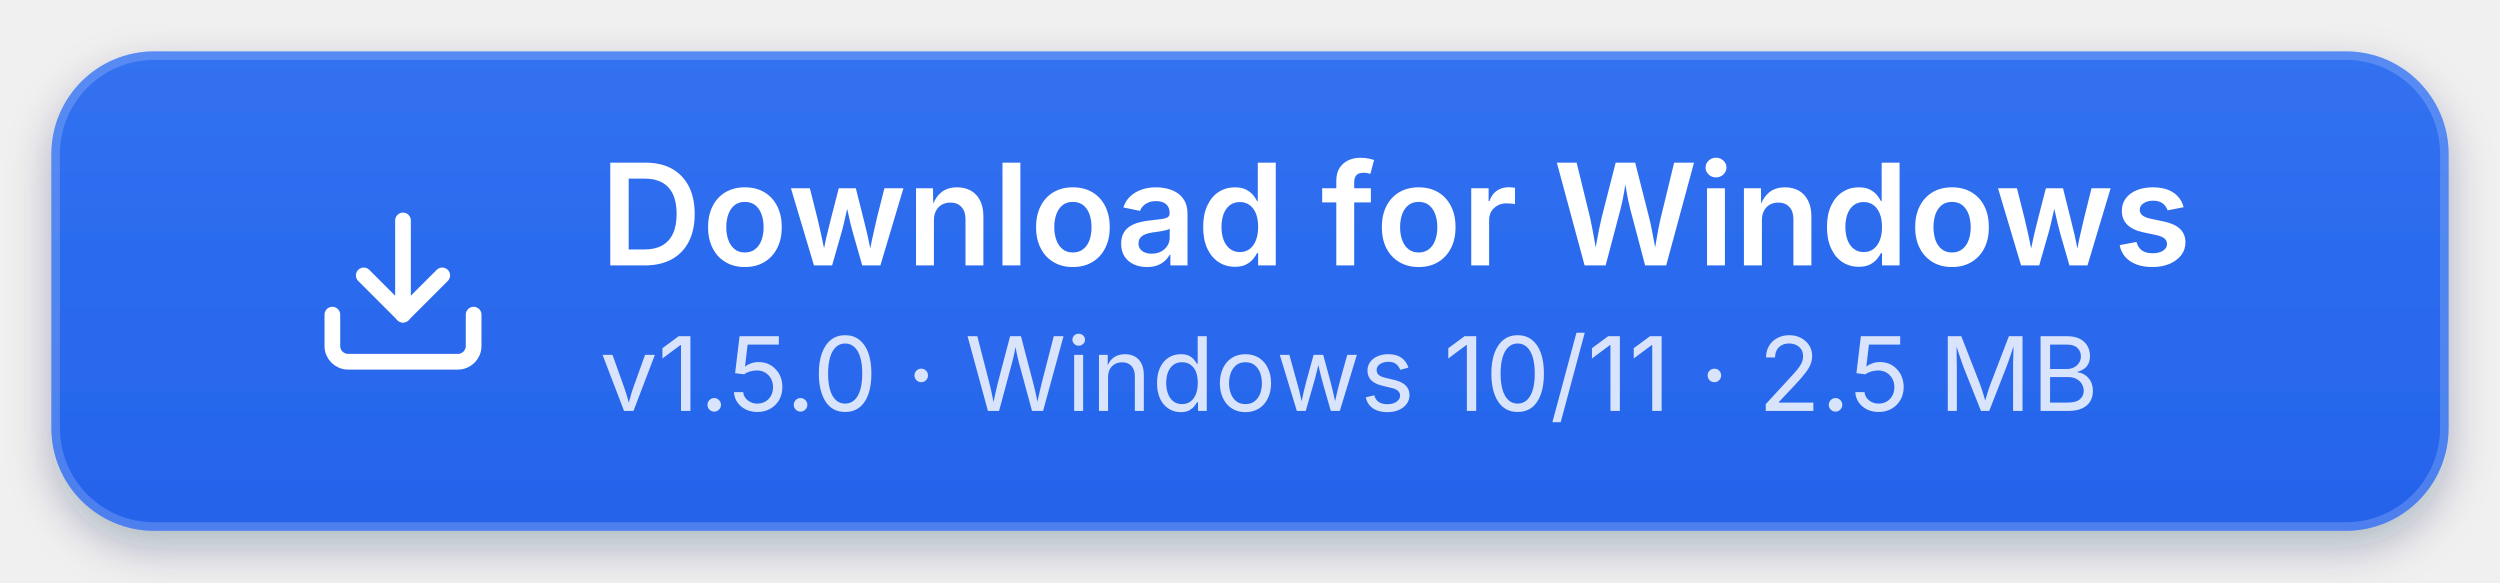
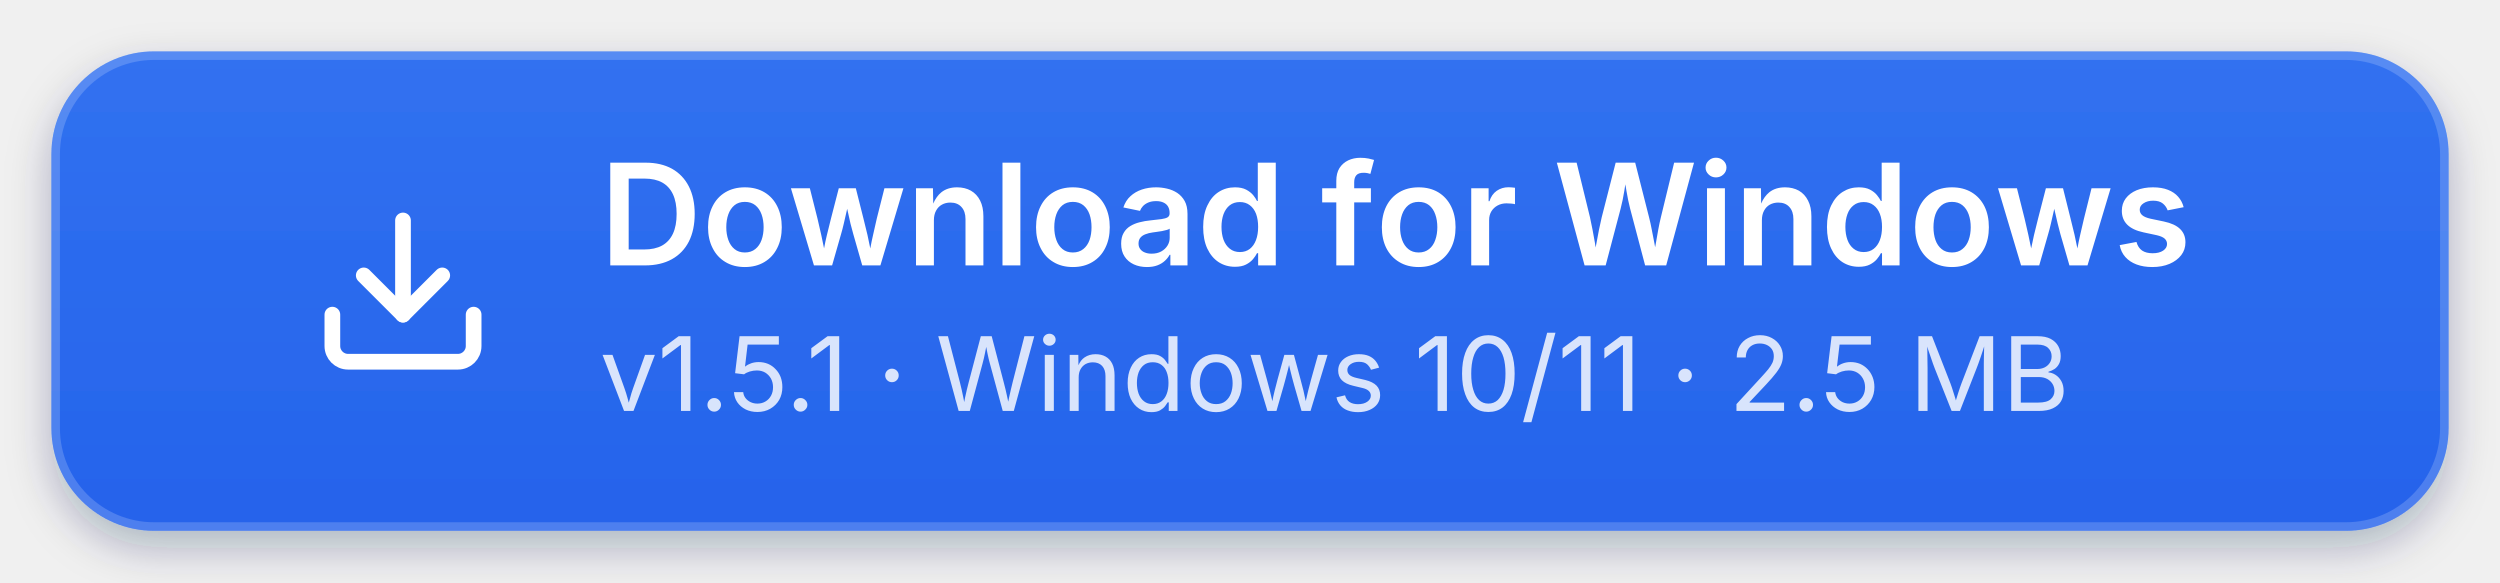
<svg xmlns="http://www.w3.org/2000/svg" width="292" height="68" viewBox="0 0 292 68" role="img" aria-label="Download for Windows">
  <defs>
    <filter id="s" x="-10%" y="-20%" width="120%" height="160%">
      <feDropShadow dx="0" dy="2" stdDeviation="2.5" flood-color="#0b1f4d" flood-opacity="0.28" />
    </filter>
    <linearGradient id="g" x1="0" y1="0" x2="0" y2="1">
      <stop offset="0" stop-color="#3171F0" />
      <stop offset="1" stop-color="#2563EB" />
    </linearGradient>
  </defs>
  <rect x="6" y="6" width="280" height="56" rx="12" fill="url(#g)" filter="url(#s)" />
  <rect x="6.5" y="6.5" width="279" height="55" rx="11.5" fill="none" stroke="#ffffff" stroke-opacity="0.18" />
  <g transform="translate(36.07 23.00) scale(0.9166667)" fill="none" stroke="#fff" stroke-width="2" stroke-linecap="round" stroke-linejoin="round">
    <path d="M21 15v4a2 2 0 0 1-2 2H5a2 2 0 0 1-2-2v-4" />
    <path d="M7 10l5 5 5-5" />
    <path d="M12 15V3" />
  </g>
  <path fill="#fff" d="M75.34 31L75.34 31L71.28 31L71.28 19.00L75.42 19.00Q77.20 19.00 78.49 19.71Q79.77 20.43 80.46 21.78Q81.14 23.12 81.14 24.98L81.14 24.98Q81.14 26.86 80.46 28.21Q79.77 29.56 78.47 30.28Q77.16 31 75.34 31ZM73.43 20.86L73.43 29.14L75.23 29.14Q76.49 29.14 77.33 28.68Q78.17 28.21 78.60 27.29Q79.03 26.37 79.03 24.98L79.03 24.98Q79.03 23.61 78.60 22.69Q78.17 21.78 77.35 21.32Q76.52 20.86 75.29 20.86L75.29 20.86L73.43 20.86ZM87.00 31.19L87.00 31.19Q85.69 31.19 84.72 30.60Q83.75 30.02 83.23 28.97Q82.70 27.93 82.70 26.54L82.70 26.54Q82.70 25.14 83.23 24.09Q83.75 23.04 84.72 22.46Q85.69 21.88 87.00 21.88L87.00 21.88Q88.32 21.88 89.29 22.46Q90.26 23.04 90.78 24.09Q91.31 25.14 91.31 26.54L91.31 26.54Q91.31 27.93 90.78 28.97Q90.26 30.02 89.29 30.60Q88.32 31.19 87.00 31.19ZM87.00 29.49L87.00 29.49Q87.73 29.49 88.22 29.09Q88.71 28.70 88.95 28.03Q89.19 27.36 89.19 26.54L89.19 26.54Q89.19 25.71 88.95 25.04Q88.71 24.37 88.22 23.97Q87.73 23.58 87.00 23.58L87.00 23.58Q86.27 23.58 85.79 23.97Q85.31 24.37 85.07 25.03Q84.83 25.70 84.83 26.54L84.83 26.54Q84.83 27.36 85.07 28.03Q85.31 28.70 85.79 29.09Q86.27 29.49 87.00 29.49ZM97.19 31L95.07 31L92.38 21.99L94.59 21.99L95.48 25.52Q95.68 26.39 95.92 27.43L95.92 27.43Q96.09 28.16 96.25 29.01L96.25 29.01Q96.40 28.19 96.58 27.46L96.58 27.46Q96.83 26.42 97.06 25.52L97.06 25.52L97.97 21.99L99.96 21.99L100.85 25.52Q101.07 26.40 101.32 27.44L101.32 27.44Q101.49 28.18 101.65 29.02L101.65 29.02Q101.80 28.19 101.97 27.46L101.97 27.46Q102.20 26.42 102.41 25.52L102.41 25.52L103.30 21.99L105.52 21.99L102.83 31L100.71 31L99.66 27.33Q99.50 26.77 99.34 26.13Q99.19 25.50 99.05 24.83L99.05 24.83Q99.00 24.61 98.95 24.39L98.95 24.39Q98.90 24.61 98.85 24.83L98.85 24.83Q98.70 25.50 98.55 26.14Q98.40 26.79 98.24 27.33L98.24 27.33L97.19 31ZM109.08 25.72L109.08 25.72L109.08 31L106.99 31L106.99 21.99L108.97 21.99L109.00 23.78Q109.36 22.94 109.95 22.46L109.95 22.46Q110.68 21.88 111.78 21.88L111.78 21.88Q112.71 21.88 113.40 22.27Q114.10 22.67 114.48 23.43Q114.86 24.18 114.86 25.27L114.86 25.27L114.86 31L112.77 31L112.77 25.59Q112.77 24.69 112.30 24.18Q111.83 23.66 111.01 23.66L111.01 23.66Q110.45 23.66 110.02 23.90Q109.58 24.14 109.33 24.61Q109.08 25.07 109.08 25.72ZM117.09 19.00L119.18 19.00L119.18 31L117.09 31L117.09 19.00ZM125.31 31.19L125.31 31.19Q124.00 31.19 123.03 30.60Q122.06 30.02 121.54 28.97Q121.01 27.93 121.01 26.54L121.01 26.54Q121.01 25.14 121.54 24.09Q122.06 23.04 123.03 22.46Q124.00 21.88 125.31 21.88L125.31 21.88Q126.63 21.88 127.60 22.46Q128.57 23.04 129.09 24.09Q129.62 25.14 129.62 26.54L129.62 26.54Q129.62 27.93 129.09 28.97Q128.57 30.02 127.60 30.60Q126.63 31.19 125.31 31.19ZM125.31 29.49L125.31 29.49Q126.04 29.49 126.53 29.09Q127.02 28.70 127.26 28.03Q127.49 27.36 127.49 26.54L127.49 26.54Q127.49 25.71 127.26 25.04Q127.02 24.37 126.53 23.97Q126.04 23.58 125.31 23.58L125.31 23.58Q124.58 23.58 124.10 23.97Q123.62 24.37 123.38 25.03Q123.14 25.70 123.14 26.54L123.14 26.54Q123.14 27.36 123.38 28.03Q123.62 28.70 124.10 29.09Q124.58 29.49 125.31 29.49ZM133.96 31.19L133.96 31.19Q133.11 31.19 132.43 30.88Q131.74 30.56 131.35 29.96Q130.95 29.36 130.95 28.47L130.95 28.47Q130.95 27.70 131.24 27.21Q131.52 26.71 132.01 26.41Q132.50 26.11 133.11 25.96Q133.72 25.80 134.38 25.74L134.38 25.74Q135.16 25.65 135.66 25.59Q136.15 25.52 136.38 25.38Q136.61 25.23 136.61 24.93L136.61 24.93L136.61 24.89Q136.61 24.44 136.43 24.13Q136.25 23.82 135.90 23.66Q135.55 23.49 135.04 23.49L135.04 23.49Q134.51 23.49 134.13 23.65Q133.75 23.81 133.50 24.07Q133.26 24.33 133.15 24.63L133.15 24.63L131.21 24.23Q131.47 23.43 132.03 22.92Q132.59 22.40 133.36 22.14Q134.13 21.88 135.03 21.88L135.03 21.88Q135.66 21.88 136.31 22.03Q136.96 22.18 137.50 22.53Q138.04 22.89 138.37 23.48Q138.70 24.08 138.70 24.98L138.70 24.98L138.70 31L136.70 31L136.70 29.76L136.61 29.76Q136.41 30.14 136.06 30.46Q135.71 30.79 135.19 30.99Q134.67 31.19 133.96 31.19ZM134.50 29.63L134.50 29.63Q135.16 29.63 135.63 29.37Q136.10 29.11 136.36 28.69Q136.62 28.27 136.62 27.77L136.62 27.77L136.62 26.71Q136.52 26.79 136.27 26.86Q136.03 26.93 135.72 26.99Q135.42 27.04 135.13 27.08Q134.83 27.12 134.63 27.15L134.63 27.15Q134.17 27.21 133.79 27.36Q133.41 27.50 133.19 27.77Q132.98 28.03 132.98 28.45L132.98 28.45Q132.98 28.83 133.18 29.09Q133.38 29.36 133.72 29.49Q134.06 29.63 134.50 29.63ZM144.24 31.16L144.24 31.16Q143.18 31.16 142.34 30.62Q141.50 30.07 141.01 29.03Q140.53 27.99 140.53 26.51L140.53 26.51Q140.53 25.01 141.03 23.98Q141.52 22.94 142.36 22.41Q143.20 21.88 144.24 21.88L144.24 21.88Q145.04 21.88 145.55 22.15Q146.06 22.42 146.37 22.79Q146.67 23.16 146.82 23.48L146.82 23.48L146.91 23.48L146.91 19.00L149.01 19.00L149.01 31L146.95 31L146.95 29.57L146.82 29.57Q146.66 29.90 146.35 30.27Q146.04 30.64 145.53 30.90Q145.03 31.16 144.24 31.16ZM144.82 29.44L144.82 29.44Q145.50 29.44 145.98 29.07Q146.45 28.70 146.70 28.04Q146.95 27.38 146.95 26.50L146.95 26.50Q146.95 25.63 146.71 24.98Q146.46 24.33 145.98 23.97Q145.50 23.60 144.82 23.60L144.82 23.60Q144.11 23.60 143.63 23.98Q143.16 24.35 142.91 25.01Q142.67 25.67 142.67 26.50L142.67 26.50Q142.67 27.34 142.91 28.01Q143.16 28.67 143.64 29.05Q144.12 29.44 144.82 29.44ZM158.17 21.99L160.12 21.99L160.12 23.64L158.17 23.64L158.17 31L156.08 31L156.08 23.64L154.43 23.64L154.43 21.99L156.08 21.99L156.08 21.13Q156.08 20.23 156.45 19.63Q156.83 19.04 157.47 18.73Q158.11 18.43 158.88 18.43L158.88 18.43Q159.43 18.43 159.86 18.52Q160.28 18.61 160.49 18.68L160.49 18.68L160.06 20.31Q159.92 20.27 159.72 20.22Q159.53 20.18 159.26 20.18L159.26 20.18Q158.67 20.18 158.42 20.47Q158.17 20.76 158.17 21.29L158.17 21.29L158.17 21.99ZM165.70 31.19L165.70 31.19Q164.39 31.19 163.42 30.60Q162.45 30.02 161.92 28.97Q161.40 27.93 161.40 26.54L161.40 26.54Q161.40 25.14 161.92 24.09Q162.45 23.04 163.42 22.46Q164.39 21.88 165.70 21.88L165.70 21.88Q167.02 21.88 167.99 22.46Q168.95 23.04 169.48 24.09Q170.01 25.14 170.01 26.54L170.01 26.54Q170.01 27.93 169.48 28.97Q168.95 30.02 167.99 30.60Q167.02 31.19 165.70 31.19ZM165.70 29.49L165.70 29.49Q166.43 29.49 166.92 29.09Q167.41 28.70 167.64 28.03Q167.88 27.36 167.88 26.54L167.88 26.54Q167.88 25.71 167.64 25.04Q167.41 24.37 166.92 23.97Q166.43 23.58 165.70 23.58L165.70 23.58Q164.97 23.58 164.49 23.97Q164.01 24.37 163.77 25.03Q163.53 25.70 163.53 26.54L163.53 26.54Q163.53 27.36 163.77 28.03Q164.01 28.70 164.49 29.09Q164.97 29.49 165.70 29.49ZM173.93 31L171.84 31L171.84 21.99L173.87 21.99L173.87 23.50L173.97 23.50Q174.21 22.72 174.81 22.29Q175.42 21.87 176.19 21.87L176.19 21.87Q176.37 21.87 176.58 21.89Q176.80 21.90 176.95 21.93L176.95 21.93L176.95 23.85Q176.83 23.81 176.54 23.78Q176.25 23.75 175.96 23.75L175.96 23.75Q175.38 23.75 174.92 24.00Q174.46 24.25 174.19 24.69Q173.93 25.13 173.93 25.70L173.93 25.70L173.93 31ZM187.54 31L185.08 31L181.84 19.00L184.15 19.00L185.71 25.38Q185.87 26.08 186.01 26.84Q186.15 27.61 186.29 28.38L186.29 28.38Q186.33 28.64 186.37 28.91L186.37 28.91Q186.42 28.64 186.47 28.38L186.47 28.38Q186.61 27.61 186.76 26.84Q186.91 26.08 187.08 25.38L187.08 25.38L188.71 19.00L190.99 19.00L192.61 25.38Q192.79 26.08 192.93 26.84Q193.08 27.61 193.23 28.38L193.23 28.38Q193.27 28.63 193.32 28.88L193.32 28.88Q193.36 28.63 193.41 28.38L193.41 28.38Q193.53 27.61 193.68 26.84Q193.82 26.08 193.99 25.38L193.99 25.38L195.54 19.00L197.86 19.00L194.61 31L192.15 31L190.40 24.37Q190.16 23.44 189.98 22.36L189.98 22.36Q189.91 21.95 189.84 21.53L189.84 21.53Q189.77 21.92 189.72 22.29L189.72 22.29Q189.55 23.36 189.29 24.37L189.29 24.37L187.54 31ZM201.47 31L199.38 31L199.38 21.99L201.47 21.99L201.47 31ZM200.42 20.72L200.42 20.72Q199.92 20.72 199.57 20.38Q199.21 20.04 199.21 19.58L199.21 19.58Q199.21 19.09 199.57 18.76Q199.92 18.42 200.42 18.42L200.42 18.42Q200.93 18.42 201.29 18.76Q201.65 19.09 201.65 19.57L201.65 19.57Q201.65 20.04 201.29 20.38Q200.93 20.72 200.42 20.72ZM205.79 25.72L205.79 25.72L205.79 31L203.69 31L203.69 21.99L205.68 21.99L205.70 23.78Q206.06 22.94 206.65 22.46L206.65 22.46Q207.38 21.88 208.49 21.88L208.49 21.88Q209.41 21.88 210.11 22.27Q210.80 22.67 211.18 23.43Q211.57 24.18 211.57 25.27L211.57 25.27L211.57 31L209.47 31L209.47 25.59Q209.47 24.69 209.00 24.18Q208.54 23.66 207.71 23.66L207.71 23.66Q207.16 23.66 206.72 23.90Q206.29 24.14 206.04 24.61Q205.79 25.07 205.79 25.72ZM217.11 31.16L217.11 31.16Q216.04 31.16 215.20 30.62Q214.36 30.07 213.88 29.03Q213.39 27.99 213.39 26.51L213.39 26.51Q213.39 25.01 213.89 23.98Q214.39 22.94 215.23 22.41Q216.07 21.88 217.10 21.88L217.10 21.88Q217.91 21.88 218.42 22.15Q218.93 22.42 219.23 22.79Q219.53 23.16 219.69 23.48L219.69 23.48L219.78 23.48L219.78 19.00L221.87 19.00L221.87 31L219.82 31L219.82 29.57L219.69 29.57Q219.53 29.90 219.22 30.27Q218.91 30.64 218.40 30.90Q217.89 31.16 217.11 31.16ZM217.68 29.44L217.68 29.44Q218.37 29.44 218.84 29.07Q219.32 28.70 219.57 28.04Q219.82 27.38 219.82 26.50L219.82 26.50Q219.82 25.63 219.57 24.98Q219.32 24.33 218.84 23.97Q218.37 23.60 217.68 23.60L217.68 23.60Q216.97 23.60 216.50 23.98Q216.02 24.35 215.78 25.01Q215.54 25.67 215.54 26.50L215.54 26.50Q215.54 27.34 215.78 28.01Q216.02 28.67 216.50 29.05Q216.98 29.44 217.68 29.44ZM227.99 31.19L227.99 31.19Q226.68 31.19 225.71 30.60Q224.75 30.02 224.22 28.97Q223.69 27.93 223.69 26.54L223.69 26.54Q223.69 25.14 224.22 24.09Q224.75 23.04 225.71 22.46Q226.68 21.88 227.99 21.88L227.99 21.88Q229.31 21.88 230.28 22.46Q231.25 23.04 231.78 24.09Q232.30 25.14 232.30 26.54L232.30 26.54Q232.30 27.93 231.78 28.97Q231.25 30.02 230.28 30.60Q229.31 31.19 227.99 31.19ZM227.99 29.49L227.99 29.49Q228.73 29.49 229.21 29.09Q229.70 28.70 229.94 28.03Q230.18 27.36 230.18 26.54L230.18 26.54Q230.18 25.71 229.94 25.04Q229.70 24.37 229.21 23.97Q228.73 23.58 227.99 23.58L227.99 23.58Q227.26 23.58 226.78 23.97Q226.30 24.37 226.06 25.03Q225.83 25.70 225.83 26.54L225.83 26.54Q225.83 27.36 226.06 28.03Q226.30 28.70 226.78 29.09Q227.26 29.49 227.99 29.49ZM238.18 31L236.06 31L233.37 21.99L235.58 21.99L236.47 25.52Q236.67 26.39 236.91 27.43L236.91 27.43Q237.08 28.16 237.24 29.01L237.24 29.01Q237.40 28.19 237.57 27.46L237.57 27.46Q237.82 26.42 238.05 25.52L238.05 25.52L238.96 21.99L240.96 21.99L241.84 25.52Q242.06 26.40 242.31 27.44L242.31 27.44Q242.48 28.18 242.64 29.02L242.64 29.02Q242.79 28.19 242.96 27.46L242.96 27.46Q243.19 26.42 243.41 25.52L243.41 25.52L244.29 21.99L246.52 21.99L243.82 31L241.71 31L240.65 27.33Q240.49 26.77 240.34 26.13Q240.18 25.50 240.04 24.83L240.04 24.83Q239.99 24.61 239.94 24.39L239.94 24.39Q239.89 24.61 239.84 24.83L239.84 24.83Q239.69 25.50 239.54 26.14Q239.39 26.79 239.23 27.33L239.23 27.33L238.18 31ZM251.39 31.19L251.39 31.19Q250.35 31.19 249.55 30.89Q248.75 30.59 248.24 30.02Q247.73 29.45 247.58 28.63L247.58 28.63L249.54 28.26Q249.72 28.93 250.19 29.26Q250.66 29.58 251.43 29.58L251.43 29.58Q252.20 29.58 252.66 29.27Q253.11 28.96 253.11 28.50L253.11 28.50Q253.11 28.12 252.82 27.86Q252.52 27.61 251.90 27.47L251.90 27.47L250.36 27.14Q249.09 26.87 248.46 26.24Q247.83 25.61 247.83 24.62L247.83 24.62Q247.83 23.78 248.29 23.17Q248.75 22.56 249.56 22.22Q250.38 21.88 251.46 21.88L251.46 21.88Q252.49 21.88 253.22 22.17Q253.96 22.46 254.41 22.98Q254.87 23.50 255.05 24.20L255.05 24.20L253.18 24.57Q253.02 24.10 252.62 23.77Q252.22 23.44 251.49 23.44L251.49 23.44Q250.82 23.44 250.37 23.74Q249.92 24.03 249.92 24.49L249.92 24.49Q249.92 24.89 250.22 25.14Q250.52 25.40 251.20 25.55L251.20 25.55L252.73 25.87Q254.02 26.14 254.64 26.75Q255.26 27.35 255.26 28.30L255.26 28.30Q255.26 29.16 254.77 29.80Q254.27 30.45 253.40 30.82Q252.53 31.19 251.39 31.19Z" />
-   <path fill="#fff" fill-opacity="0.82" d="M73.99 48L72.89 48L70.38 41.45L71.54 41.45L72.93 45.33Q73.15 45.94 73.31 46.54L73.31 46.54Q73.38 46.79 73.44 47.03L73.44 47.03Q73.51 46.79 73.58 46.54L73.58 46.54Q73.73 45.94 73.95 45.33L73.95 45.33L75.34 41.45L76.49 41.45L73.99 48ZM79.27 39.27L80.64 39.27L80.64 48L79.54 48L79.54 40.30L79.48 40.30L77.37 41.87L77.37 40.67L79.27 39.27ZM83.42 48.08L83.42 48.08Q83.09 48.08 82.86 47.84Q82.63 47.61 82.63 47.29L82.63 47.29Q82.63 46.96 82.86 46.73Q83.09 46.49 83.42 46.49L83.42 46.49Q83.75 46.49 83.98 46.73Q84.21 46.96 84.21 47.29L84.21 47.29Q84.21 47.61 83.98 47.84Q83.75 48.08 83.42 48.08ZM88.47 48.12L88.47 48.12Q87.70 48.12 87.09 47.82Q86.48 47.51 86.12 46.99Q85.76 46.46 85.73 45.80L85.73 45.80L86.81 45.80Q86.84 46.18 87.07 46.49Q87.30 46.79 87.67 46.97Q88.03 47.14 88.47 47.14L88.47 47.14Q89.00 47.14 89.41 46.89Q89.82 46.65 90.06 46.21Q90.29 45.78 90.29 45.23L90.29 45.23Q90.29 44.67 90.05 44.22Q89.80 43.78 89.38 43.52Q88.95 43.27 88.40 43.27L88.40 43.27Q88.00 43.27 87.58 43.39Q87.16 43.52 86.91 43.72L86.91 43.72L85.86 43.59L86.38 39.27L90.97 39.27L90.97 40.25L87.32 40.25L87.02 42.80L87.06 42.80Q87.33 42.57 87.74 42.43Q88.15 42.29 88.61 42.29L88.61 42.29Q89.20 42.29 89.71 42.50Q90.22 42.72 90.59 43.12Q90.97 43.51 91.18 44.04Q91.38 44.58 91.38 45.21L91.38 45.21Q91.38 46.05 91.01 46.71Q90.63 47.36 89.97 47.74Q89.31 48.12 88.47 48.12ZM93.50 48.08L93.50 48.08Q93.18 48.08 92.94 47.84Q92.71 47.61 92.71 47.29L92.71 47.29Q92.71 46.96 92.94 46.73Q93.18 46.49 93.50 46.49L93.50 46.49Q93.83 46.49 94.06 46.73Q94.30 46.96 94.30 47.29L94.30 47.29Q94.30 47.61 94.06 47.84Q93.83 48.08 93.50 48.08ZM98.71 48.12L98.71 48.12Q97.74 48.12 97.05 47.59Q96.37 47.06 96.01 46.06Q95.64 45.06 95.64 43.64L95.64 43.64Q95.64 42.22 96.01 41.22Q96.38 40.22 97.06 39.69Q97.75 39.15 98.71 39.15L98.71 39.15Q99.68 39.15 100.37 39.69Q101.06 40.22 101.42 41.22Q101.78 42.22 101.78 43.64L101.78 43.64Q101.78 45.06 101.42 46.06Q101.06 47.06 100.38 47.59Q99.69 48.12 98.71 48.12ZM98.71 47.14L98.71 47.14Q99.35 47.14 99.80 46.73Q100.24 46.31 100.48 45.53Q100.71 44.75 100.71 43.64L100.71 43.64Q100.71 42.53 100.48 41.74Q100.24 40.95 99.80 40.54Q99.35 40.12 98.71 40.12L98.71 40.12Q98.07 40.12 97.63 40.54Q97.18 40.96 96.95 41.74Q96.72 42.53 96.72 43.64L96.72 43.64Q96.72 44.75 96.95 45.53Q97.18 46.31 97.63 46.73Q98.07 47.14 98.71 47.14ZM107.60 44.64L107.60 44.64Q107.27 44.64 107.04 44.41Q106.81 44.18 106.81 43.85L106.81 43.85Q106.81 43.52 107.04 43.29Q107.27 43.06 107.60 43.06L107.60 43.06Q107.93 43.06 108.16 43.29Q108.39 43.52 108.39 43.85L108.39 43.85Q108.39 44.18 108.16 44.41Q107.93 44.64 107.60 44.64ZM116.69 48L115.39 48L113.01 39.27L114.15 39.27L115.53 44.63Q115.64 45.05 115.74 45.50Q115.84 45.94 115.93 46.39L115.93 46.39Q115.99 46.67 116.05 46.96L116.05 46.96Q116.10 46.67 116.16 46.39L116.16 46.39Q116.25 45.94 116.36 45.50Q116.46 45.05 116.57 44.63L116.57 44.63L117.98 39.27L119.25 39.27L120.65 44.63Q120.77 45.05 120.87 45.50Q120.97 45.94 121.07 46.39L121.07 46.39Q121.13 46.65 121.18 46.92L121.18 46.92Q121.24 46.65 121.29 46.39L121.29 46.39Q121.38 45.94 121.49 45.50Q121.59 45.05 121.70 44.63L121.70 44.63L123.08 39.27L124.22 39.27L121.83 48L120.54 48L119.04 42.47Q118.89 41.93 118.76 41.29L118.76 41.29Q118.68 40.94 118.61 40.52L118.61 40.52Q118.54 40.90 118.48 41.23L118.48 41.23Q118.35 41.85 118.18 42.47L118.18 42.47L116.69 48ZM126.51 48L125.46 48L125.46 41.45L126.51 41.45L126.51 48ZM125.99 40.38L125.99 40.38Q125.69 40.38 125.47 40.17Q125.26 39.97 125.26 39.68L125.26 39.68Q125.26 39.39 125.47 39.18Q125.69 38.98 125.99 38.98L125.99 38.98Q126.29 38.98 126.51 39.18Q126.73 39.39 126.73 39.68L126.73 39.68Q126.73 39.97 126.51 40.17Q126.29 40.38 125.99 40.38ZM129.42 44.07L129.42 44.07L129.42 48L128.36 48L128.36 41.45L129.38 41.45L129.38 42.66Q129.66 42.05 130.09 41.75L130.09 41.75Q130.64 41.37 131.39 41.37L131.39 41.37Q132.05 41.37 132.55 41.64Q133.04 41.91 133.32 42.46Q133.60 43.01 133.60 43.84L133.60 43.84L133.60 48L132.55 48L132.55 43.93Q132.55 43.17 132.15 42.74Q131.75 42.32 131.07 42.32L131.07 42.32Q130.60 42.32 130.22 42.52Q129.85 42.73 129.63 43.12Q129.42 43.51 129.42 44.07ZM137.91 48.14L137.91 48.14Q137.09 48.14 136.47 47.72Q135.84 47.31 135.49 46.55Q135.14 45.79 135.14 44.74L135.14 44.74Q135.14 43.71 135.49 42.95Q135.84 42.19 136.47 41.78Q137.10 41.37 137.91 41.37L137.91 41.37Q138.55 41.37 138.93 41.58Q139.30 41.79 139.50 42.06Q139.71 42.32 139.81 42.50L139.81 42.50L139.89 42.50L139.89 39.27L140.95 39.27L140.95 48L139.93 48L139.93 46.99L139.81 46.99Q139.71 47.17 139.50 47.44Q139.29 47.71 138.91 47.93Q138.53 48.14 137.91 48.14ZM138.06 47.20L138.06 47.20Q138.66 47.20 139.07 46.88Q139.48 46.57 139.69 46.01Q139.90 45.46 139.90 44.73L139.90 44.73Q139.90 44.00 139.70 43.46Q139.49 42.92 139.08 42.62Q138.67 42.31 138.06 42.31L138.06 42.31Q137.44 42.31 137.03 42.63Q136.62 42.96 136.41 43.50Q136.21 44.05 136.21 44.73L136.21 44.73Q136.21 45.42 136.42 45.98Q136.62 46.54 137.04 46.87Q137.46 47.20 138.06 47.20ZM145.47 48.14L145.47 48.14Q144.57 48.14 143.90 47.72Q143.23 47.30 142.86 46.54Q142.48 45.77 142.48 44.77L142.48 44.77Q142.48 43.74 142.86 42.98Q143.23 42.21 143.90 41.79Q144.57 41.37 145.47 41.37L145.47 41.37Q146.36 41.37 147.04 41.79Q147.71 42.21 148.08 42.98Q148.46 43.74 148.46 44.77L148.46 44.77Q148.46 45.77 148.08 46.54Q147.71 47.30 147.04 47.72Q146.36 48.14 145.47 48.14ZM145.47 47.20L145.47 47.20Q146.13 47.20 146.55 46.86Q146.98 46.52 147.19 45.96Q147.39 45.41 147.39 44.77L147.39 44.77Q147.39 44.12 147.19 43.56Q146.98 43.00 146.55 42.65Q146.13 42.31 145.47 42.31L145.47 42.31Q144.81 42.31 144.39 42.65Q143.97 43.00 143.76 43.55Q143.55 44.11 143.55 44.77L143.55 44.77Q143.55 45.41 143.76 45.96Q143.97 46.52 144.39 46.86Q144.81 47.20 145.47 47.20ZM152.51 48L151.47 48L149.48 41.45L150.60 41.45L151.39 44.31Q151.56 44.89 151.75 45.63L151.75 45.63Q151.89 46.20 152.03 46.86L152.03 46.86Q152.16 46.22 152.29 45.67L152.29 45.67Q152.47 44.93 152.64 44.31L152.64 44.31L153.43 41.45L154.55 41.45L155.33 44.31Q155.49 44.91 155.67 45.65L155.67 45.65Q155.80 46.21 155.94 46.85L155.94 46.85Q156.07 46.21 156.21 45.66L156.21 45.66Q156.39 44.92 156.56 44.31L156.56 44.31L157.36 41.45L158.48 41.45L156.49 48L155.44 48L154.59 45.04Q154.47 44.58 154.34 44.12Q154.22 43.65 154.10 43.15L154.10 43.15Q154.04 42.90 153.98 42.64L153.98 42.64Q153.92 42.90 153.86 43.15L153.86 43.15Q153.74 43.65 153.62 44.12Q153.49 44.60 153.36 45.04L153.36 45.04L152.51 48ZM162.04 48.14L162.04 48.14Q161.37 48.14 160.84 47.94Q160.32 47.75 159.98 47.36Q159.64 46.97 159.52 46.41L159.52 46.41L160.52 46.17Q160.66 46.71 161.05 46.96Q161.44 47.21 162.03 47.21L162.03 47.21Q162.72 47.21 163.12 46.92Q163.53 46.63 163.53 46.22L163.53 46.22Q163.53 45.88 163.29 45.66Q163.05 45.43 162.57 45.32L162.57 45.32L161.48 45.06Q160.59 44.85 160.15 44.41Q159.72 43.97 159.72 43.28L159.72 43.28Q159.72 42.71 160.04 42.28Q160.35 41.85 160.90 41.61Q161.45 41.37 162.15 41.37L162.15 41.37Q162.82 41.37 163.29 41.57Q163.76 41.77 164.06 42.13Q164.36 42.48 164.50 42.94L164.50 42.94L163.55 43.19Q163.41 42.84 163.10 42.55Q162.79 42.26 162.15 42.26L162.15 42.26Q161.57 42.26 161.18 42.53Q160.79 42.80 160.79 43.21L160.79 43.21Q160.79 43.58 161.05 43.80Q161.31 44.02 161.89 44.15L161.89 44.15L162.88 44.38Q163.77 44.60 164.20 45.04Q164.63 45.48 164.63 46.15L164.63 46.15Q164.63 46.73 164.30 47.18Q163.97 47.63 163.39 47.88Q162.81 48.14 162.04 48.14ZM171.06 39.27L172.42 39.27L172.42 48L171.33 48L171.33 40.30L171.27 40.30L169.16 41.87L169.16 40.67L171.06 39.27ZM177.26 48.12L177.26 48.12Q176.29 48.12 175.61 47.59Q174.92 47.06 174.56 46.06Q174.19 45.06 174.19 43.64L174.19 43.64Q174.19 42.22 174.56 41.22Q174.93 40.22 175.61 39.69Q176.30 39.15 177.26 39.15L177.26 39.15Q178.23 39.15 178.92 39.69Q179.61 40.22 179.97 41.22Q180.33 42.22 180.33 43.64L180.33 43.64Q180.33 45.06 179.97 46.06Q179.61 47.06 178.93 47.59Q178.24 48.12 177.26 48.12ZM177.26 47.14L177.26 47.14Q177.90 47.14 178.35 46.73Q178.79 46.31 179.03 45.53Q179.26 44.75 179.26 43.64L179.26 43.64Q179.26 42.53 179.03 41.74Q178.79 40.95 178.35 40.54Q177.90 40.12 177.26 40.12L177.26 40.12Q176.63 40.12 176.18 40.54Q175.73 40.96 175.50 41.74Q175.27 42.53 175.27 43.64L175.27 43.64Q175.27 44.75 175.50 45.53Q175.73 46.31 176.18 46.73Q176.63 47.14 177.26 47.14ZM184.13 38.86L185.10 38.86L182.29 49.31L181.32 49.31L184.13 38.86ZM187.83 39.27L189.20 39.27L189.20 48L188.10 48L188.10 40.30L188.05 40.30L185.94 41.87L185.94 40.67L187.83 39.27ZM192.72 39.27L194.08 39.27L194.08 48L192.98 48L192.98 40.30L192.93 40.30L190.82 41.87L190.82 40.67L192.72 39.27ZM200.24 44.64L200.24 44.64Q199.91 44.64 199.68 44.41Q199.45 44.18 199.45 43.85L199.45 43.85Q199.45 43.52 199.68 43.29Q199.91 43.06 200.24 43.06L200.24 43.06Q200.57 43.06 200.80 43.29Q201.03 43.52 201.03 43.85L201.03 43.85Q201.03 44.18 200.80 44.41Q200.57 44.64 200.24 44.64ZM211.80 48L206.24 48L206.24 47.20L209.14 44.05Q209.63 43.52 209.95 43.13Q210.28 42.73 210.44 42.37Q210.60 42.01 210.60 41.60L210.60 41.60Q210.60 41.14 210.39 40.81Q210.17 40.48 209.80 40.30Q209.43 40.12 208.96 40.12L208.96 40.12Q208.47 40.12 208.10 40.32Q207.73 40.52 207.53 40.89Q207.33 41.26 207.33 41.75L207.33 41.75L206.27 41.75Q206.27 40.97 206.63 40.39Q206.98 39.80 207.60 39.48Q208.21 39.15 208.99 39.15L208.99 39.15Q209.77 39.15 210.37 39.48Q210.97 39.80 211.32 40.35Q211.66 40.90 211.66 41.59L211.66 41.59Q211.66 42.06 211.49 42.51Q211.32 42.96 210.89 43.53Q210.46 44.10 209.69 44.92L209.69 44.92L207.78 46.95L207.78 47.02L211.80 47.02L211.80 48ZM214.39 48.08L214.39 48.08Q214.06 48.08 213.83 47.84Q213.60 47.61 213.60 47.29L213.60 47.29Q213.60 46.96 213.83 46.73Q214.06 46.49 214.39 46.49L214.39 46.49Q214.72 46.49 214.95 46.73Q215.18 46.96 215.18 47.29L215.18 47.29Q215.18 47.61 214.95 47.84Q214.72 48.08 214.39 48.08ZM219.44 48.12L219.44 48.12Q218.67 48.12 218.06 47.82Q217.45 47.51 217.09 46.99Q216.73 46.46 216.70 45.80L216.70 45.80L217.78 45.80Q217.81 46.18 218.04 46.49Q218.27 46.79 218.63 46.97Q219.00 47.14 219.44 47.14L219.44 47.14Q219.97 47.14 220.38 46.89Q220.79 46.65 221.03 46.21Q221.26 45.78 221.26 45.23L221.26 45.23Q221.26 44.67 221.02 44.22Q220.77 43.78 220.34 43.52Q219.92 43.27 219.37 43.27L219.37 43.27Q218.97 43.27 218.55 43.39Q218.13 43.52 217.88 43.72L217.88 43.72L216.83 43.59L217.35 39.27L221.94 39.27L221.94 40.25L218.29 40.25L217.99 42.80L218.03 42.80Q218.30 42.57 218.71 42.43Q219.12 42.29 219.57 42.29L219.57 42.29Q220.17 42.29 220.68 42.50Q221.19 42.72 221.56 43.12Q221.94 43.51 222.14 44.04Q222.35 44.58 222.35 45.21L222.35 45.21Q222.35 46.05 221.97 46.71Q221.60 47.36 220.94 47.74Q220.28 48.12 219.44 48.12ZM228.56 48L227.50 48L227.50 39.27L229.08 39.27L231.23 44.78Q231.30 44.97 231.40 45.26Q231.50 45.55 231.61 45.89Q231.72 46.23 231.81 46.56L231.81 46.56Q231.84 46.67 231.87 46.77L231.87 46.77Q231.90 46.68 231.93 46.59L231.93 46.59Q232.03 46.26 232.13 45.92Q232.24 45.57 232.34 45.28Q232.44 44.98 232.52 44.78L232.52 44.78L234.64 39.27L236.23 39.27L236.23 48L235.13 48L235.13 43.01Q235.13 42.74 235.13 42.40Q235.14 42.05 235.15 41.67Q235.15 41.29 235.17 40.90L235.17 40.90Q235.17 40.68 235.17 40.46L235.17 40.46Q235.10 40.71 235.01 40.96L235.01 40.96Q234.87 41.38 234.74 41.77Q234.61 42.16 234.49 42.48Q234.38 42.80 234.29 43.01L234.29 43.01L232.34 48L231.38 48L229.39 43.01Q229.31 42.81 229.20 42.50Q229.09 42.18 228.96 41.80Q228.83 41.41 228.69 40.99L228.69 40.99Q228.60 40.73 228.52 40.48L228.52 40.48Q228.52 40.66 228.53 40.85L228.53 40.85Q228.53 41.23 228.54 41.62Q228.55 42.01 228.55 42.37Q228.56 42.73 228.56 43.01L228.56 43.01L228.56 48ZM241.53 48L238.34 48L238.34 39.27L241.43 39.27Q242.34 39.27 242.94 39.58Q243.53 39.90 243.82 40.42Q244.11 40.95 244.11 41.58L244.11 41.58Q244.11 42.15 243.91 42.51Q243.72 42.88 243.39 43.10Q243.06 43.31 242.68 43.42L242.68 43.42L242.68 43.50Q243.09 43.52 243.50 43.78Q243.91 44.04 244.18 44.51Q244.45 44.99 244.45 45.67L244.45 45.67Q244.45 46.33 244.15 46.86Q243.85 47.38 243.21 47.69Q242.56 48 241.53 48L241.53 48ZM239.45 44.04L239.45 47.02L241.50 47.02Q242.52 47.02 242.95 46.62Q243.38 46.23 243.38 45.66L243.38 45.66Q243.38 45.22 243.16 44.85Q242.94 44.48 242.53 44.26Q242.12 44.04 241.56 44.04L241.56 44.04L239.45 44.04ZM239.45 40.25L239.45 43.10L241.37 43.10Q241.84 43.10 242.22 42.92Q242.60 42.73 242.82 42.40Q243.05 42.06 243.05 41.61L243.05 41.61Q243.05 41.04 242.65 40.65Q242.26 40.25 241.41 40.25L241.41 40.25L239.45 40.25Z" />
+   <path fill="#fff" fill-opacity="0.82" d="M73.99 48L72.89 48L70.38 41.45L71.54 41.45L72.93 45.33Q73.15 45.94 73.31 46.54L73.31 46.54Q73.38 46.79 73.44 47.03L73.44 47.03Q73.51 46.79 73.58 46.54L73.58 46.54Q73.73 45.94 73.95 45.33L73.95 45.33L75.34 41.45L76.49 41.45L73.99 48ZM79.27 39.27L80.64 39.27L80.64 48L79.54 48L79.54 40.30L79.48 40.30L77.37 41.87L77.37 40.67L79.27 39.27ZM83.42 48.08L83.42 48.08Q83.09 48.08 82.86 47.84Q82.63 47.61 82.63 47.29L82.63 47.29Q82.63 46.96 82.86 46.73Q83.09 46.49 83.42 46.49L83.42 46.49Q83.75 46.49 83.98 46.73Q84.21 46.96 84.21 47.29L84.21 47.29Q84.21 47.61 83.98 47.84Q83.75 48.08 83.42 48.08ZM88.47 48.12L88.47 48.12Q87.70 48.12 87.09 47.82Q86.48 47.51 86.12 46.99Q85.76 46.46 85.73 45.80L85.73 45.80L86.81 45.80Q86.84 46.18 87.07 46.49Q87.30 46.79 87.67 46.97Q88.03 47.14 88.47 47.14L88.47 47.14Q89.00 47.14 89.41 46.89Q89.82 46.65 90.06 46.21Q90.29 45.78 90.29 45.23L90.29 45.23Q90.29 44.67 90.05 44.22Q89.80 43.78 89.38 43.52Q88.95 43.27 88.40 43.27L88.40 43.27Q88.00 43.27 87.58 43.39Q87.16 43.52 86.91 43.72L86.91 43.72L85.86 43.59L86.38 39.27L90.97 39.27L90.97 40.25L87.32 40.25L87.02 42.80L87.06 42.80Q87.33 42.57 87.74 42.43Q88.15 42.29 88.61 42.29L88.61 42.29Q89.20 42.29 89.71 42.50Q90.22 42.72 90.59 43.12Q90.97 43.51 91.18 44.04Q91.38 44.58 91.38 45.21L91.38 45.21Q91.38 46.05 91.01 46.71Q90.63 47.36 89.97 47.74Q89.31 48.12 88.47 48.12ZM93.50 48.08L93.50 48.08Q93.18 48.08 92.94 47.84Q92.71 47.61 92.71 47.29L92.71 47.29Q92.71 46.96 92.94 46.73Q93.18 46.49 93.50 46.49L93.50 46.49Q93.83 46.49 94.06 46.73Q94.30 46.96 94.30 47.29L94.30 47.29Q94.30 47.61 94.06 47.84Q93.83 48.08 93.50 48.08ZM96.66 39.27L98.02 39.27L98.02 48L96.93 48L96.93 40.30L96.87 40.30L94.76 41.87L94.76 40.67L96.66 39.27ZM104.18 44.64L104.18 44.64Q103.85 44.64 103.62 44.41Q103.39 44.18 103.39 43.85L103.39 43.85Q103.39 43.52 103.62 43.29Q103.85 43.06 104.18 43.06L104.18 43.06Q104.51 43.06 104.74 43.29Q104.97 43.52 104.97 43.85L104.97 43.85Q104.97 44.18 104.74 44.41Q104.51 44.64 104.18 44.64ZM113.27 48L111.97 48L109.59 39.27L110.72 39.27L112.11 44.63Q112.22 45.05 112.32 45.50Q112.42 45.94 112.51 46.39L112.51 46.39Q112.57 46.67 112.62 46.96L112.62 46.96Q112.68 46.67 112.73 46.39L112.73 46.39Q112.83 45.94 112.93 45.50Q113.04 45.05 113.15 44.63L113.15 44.63L114.56 39.27L115.83 39.27L117.23 44.63Q117.35 45.05 117.45 45.50Q117.55 45.94 117.65 46.39L117.65 46.39Q117.71 46.65 117.76 46.92L117.76 46.92Q117.81 46.65 117.87 46.39L117.87 46.39Q117.96 45.94 118.07 45.50Q118.17 45.05 118.28 44.63L118.28 44.63L119.65 39.27L120.80 39.27L118.41 48L117.12 48L115.62 42.47Q115.47 41.93 115.34 41.29L115.34 41.29Q115.26 40.94 115.19 40.52L115.19 40.52Q115.12 40.90 115.05 41.23L115.05 41.23Q114.93 41.85 114.76 42.47L114.76 42.47L113.27 48ZM123.09 48L122.03 48L122.03 41.45L123.09 41.45L123.09 48ZM122.57 40.38L122.57 40.38Q122.27 40.38 122.05 40.17Q121.83 39.97 121.83 39.68L121.83 39.68Q121.83 39.39 122.05 39.18Q122.27 38.98 122.57 38.98L122.57 38.98Q122.87 38.98 123.09 39.18Q123.30 39.39 123.30 39.68L123.30 39.68Q123.30 39.97 123.09 40.17Q122.87 40.38 122.57 40.38ZM125.99 44.07L125.99 44.07L125.99 48L124.94 48L124.94 41.45L125.95 41.45L125.96 42.66Q126.23 42.05 126.67 41.75L126.67 41.75Q127.22 41.37 127.96 41.37L127.96 41.37Q128.63 41.37 129.12 41.64Q129.62 41.91 129.90 42.46Q130.18 43.01 130.18 43.84L130.18 43.84L130.18 48L129.12 48L129.12 43.93Q129.12 43.17 128.73 42.74Q128.33 42.32 127.65 42.32L127.65 42.32Q127.18 42.32 126.80 42.52Q126.43 42.73 126.21 43.12Q125.99 43.51 125.99 44.07ZM134.48 48.14L134.48 48.14Q133.67 48.14 133.04 47.72Q132.42 47.31 132.06 46.55Q131.71 45.79 131.71 44.74L131.71 44.74Q131.71 43.71 132.07 42.95Q132.42 42.19 133.05 41.78Q133.68 41.37 134.49 41.37L134.49 41.37Q135.13 41.37 135.50 41.58Q135.88 41.79 136.08 42.06Q136.28 42.32 136.39 42.50L136.39 42.50L136.47 42.50L136.47 39.27L137.53 39.27L137.53 48L136.51 48L136.51 46.99L136.39 46.99Q136.28 47.17 136.08 47.44Q135.87 47.71 135.49 47.93Q135.11 48.14 134.48 48.14ZM134.64 47.20L134.64 47.20Q135.24 47.20 135.65 46.88Q136.06 46.57 136.27 46.01Q136.48 45.46 136.48 44.73L136.48 44.73Q136.48 44.00 136.27 43.46Q136.07 42.92 135.66 42.62Q135.25 42.31 134.64 42.31L134.64 42.31Q134.02 42.31 133.61 42.63Q133.20 42.96 132.99 43.50Q132.79 44.05 132.79 44.73L132.79 44.73Q132.79 45.42 132.99 45.98Q133.20 46.54 133.62 46.87Q134.03 47.20 134.64 47.20ZM142.04 48.14L142.04 48.14Q141.15 48.14 140.48 47.72Q139.81 47.30 139.44 46.54Q139.06 45.77 139.06 44.77L139.06 44.77Q139.06 43.74 139.44 42.98Q139.81 42.21 140.48 41.79Q141.15 41.37 142.04 41.37L142.04 41.37Q142.94 41.37 143.61 41.79Q144.29 42.21 144.66 42.98Q145.04 43.74 145.04 44.77L145.04 44.77Q145.04 45.77 144.66 46.54Q144.29 47.30 143.61 47.72Q142.94 48.14 142.04 48.14ZM142.04 47.20L142.04 47.20Q142.71 47.20 143.13 46.86Q143.56 46.52 143.77 45.96Q143.97 45.41 143.97 44.77L143.97 44.77Q143.97 44.12 143.77 43.56Q143.56 43.00 143.13 42.65Q142.71 42.31 142.04 42.31L142.04 42.31Q141.39 42.31 140.97 42.65Q140.54 43.00 140.34 43.55Q140.13 44.11 140.13 44.77L140.13 44.77Q140.13 45.41 140.34 45.96Q140.54 46.52 140.97 46.86Q141.39 47.20 142.04 47.20ZM149.09 48L148.04 48L146.06 41.45L147.18 41.45L147.97 44.31Q148.14 44.89 148.32 45.63L148.32 45.63Q148.47 46.20 148.61 46.86L148.61 46.86Q148.73 46.22 148.87 45.67L148.87 45.67Q149.05 44.93 149.22 44.31L149.22 44.31L150.01 41.45L151.13 41.45L151.90 44.31Q152.07 44.91 152.25 45.65L152.25 45.65Q152.38 46.21 152.51 46.85L152.51 46.85Q152.65 46.21 152.79 45.66L152.79 45.66Q152.97 44.92 153.14 44.31L153.14 44.31L153.94 41.45L155.06 41.45L153.07 48L152.02 48L151.17 45.04Q151.04 44.58 150.92 44.12Q150.80 43.65 150.68 43.15L150.68 43.15Q150.62 42.90 150.56 42.64L150.56 42.64Q150.50 42.90 150.44 43.15L150.44 43.15Q150.32 43.65 150.19 44.12Q150.07 44.60 149.94 45.04L149.94 45.04L149.09 48ZM158.62 48.14L158.62 48.14Q157.95 48.14 157.42 47.94Q156.90 47.75 156.56 47.36Q156.22 46.97 156.10 46.41L156.10 46.41L157.10 46.17Q157.24 46.71 157.63 46.96Q158.02 47.21 158.61 47.21L158.61 47.21Q159.29 47.21 159.70 46.92Q160.11 46.63 160.11 46.22L160.11 46.22Q160.11 45.88 159.87 45.66Q159.63 45.43 159.15 45.32L159.15 45.32L158.06 45.06Q157.17 44.85 156.73 44.41Q156.30 43.97 156.30 43.28L156.30 43.28Q156.30 42.71 156.62 42.28Q156.93 41.85 157.48 41.61Q158.03 41.37 158.72 41.37L158.72 41.37Q159.40 41.37 159.87 41.57Q160.34 41.77 160.64 42.13Q160.93 42.48 161.08 42.94L161.08 42.94L160.13 43.19Q159.99 42.84 159.68 42.55Q159.36 42.26 158.73 42.26L158.73 42.26Q158.14 42.26 157.76 42.53Q157.37 42.80 157.37 43.21L157.37 43.21Q157.37 43.58 157.63 43.80Q157.89 44.02 158.47 44.15L158.47 44.15L159.46 44.38Q160.35 44.60 160.78 45.04Q161.20 45.48 161.20 46.15L161.20 46.15Q161.20 46.73 160.88 47.18Q160.55 47.63 159.97 47.88Q159.39 48.14 158.62 48.14ZM167.64 39.27L169.00 39.27L169.00 48L167.91 48L167.91 40.30L167.85 40.30L165.74 41.87L165.74 40.67L167.64 39.27ZM173.84 48.12L173.84 48.12Q172.87 48.12 172.18 47.59Q171.50 47.06 171.14 46.06Q170.77 45.06 170.77 43.64L170.77 43.64Q170.77 42.22 171.14 41.22Q171.50 40.22 172.19 39.69Q172.88 39.15 173.84 39.15L173.84 39.15Q174.81 39.15 175.50 39.69Q176.19 40.22 176.55 41.22Q176.91 42.22 176.91 43.64L176.91 43.64Q176.91 45.06 176.55 46.06Q176.19 47.06 175.51 47.59Q174.82 48.12 173.84 48.12ZM173.84 47.14L173.84 47.14Q174.48 47.14 174.93 46.73Q175.37 46.31 175.61 45.53Q175.84 44.75 175.84 43.64L175.84 43.64Q175.84 42.53 175.61 41.74Q175.37 40.95 174.93 40.54Q174.48 40.12 173.84 40.12L173.84 40.12Q173.20 40.12 172.76 40.54Q172.31 40.96 172.08 41.74Q171.84 42.53 171.84 43.64L171.84 43.64Q171.84 44.75 172.08 45.53Q172.31 46.31 172.76 46.73Q173.20 47.14 173.84 47.14ZM180.71 38.86L181.68 38.86L178.87 49.31L177.90 49.31L180.71 38.86ZM184.41 39.27L185.78 39.27L185.78 48L184.68 48L184.68 40.30L184.62 40.30L182.51 41.87L182.51 40.67L184.41 39.27ZM189.29 39.27L190.66 39.27L190.66 48L189.56 48L189.56 40.30L189.50 40.30L187.39 41.87L187.39 40.67L189.29 39.27ZM196.82 44.64L196.82 44.64Q196.49 44.64 196.26 44.41Q196.03 44.18 196.03 43.85L196.03 43.85Q196.03 43.52 196.26 43.29Q196.49 43.06 196.82 43.06L196.82 43.06Q197.14 43.06 197.38 43.29Q197.61 43.52 197.61 43.85L197.61 43.85Q197.61 44.18 197.38 44.41Q197.14 44.64 196.82 44.64ZM208.38 48L202.82 48L202.82 47.20L205.72 44.05Q206.21 43.52 206.53 43.13Q206.85 42.73 207.02 42.37Q207.18 42.01 207.18 41.60L207.18 41.60Q207.18 41.14 206.97 40.81Q206.75 40.48 206.38 40.30Q206.01 40.12 205.54 40.12L205.54 40.12Q205.04 40.12 204.68 40.32Q204.31 40.52 204.11 40.89Q203.91 41.26 203.91 41.75L203.91 41.75L202.85 41.75Q202.85 40.97 203.20 40.39Q203.56 39.80 204.18 39.48Q204.79 39.15 205.57 39.15L205.57 39.15Q206.35 39.15 206.95 39.48Q207.55 39.80 207.89 40.35Q208.24 40.90 208.24 41.59L208.24 41.59Q208.24 42.06 208.07 42.51Q207.90 42.96 207.47 43.53Q207.04 44.10 206.27 44.92L206.27 44.92L204.36 46.95L204.36 47.02L208.38 47.02L208.38 48ZM210.97 48.08L210.97 48.08Q210.64 48.08 210.41 47.84Q210.18 47.61 210.18 47.29L210.18 47.29Q210.18 46.96 210.41 46.73Q210.64 46.49 210.97 46.49L210.97 46.49Q211.30 46.49 211.53 46.73Q211.76 46.96 211.76 47.29L211.76 47.29Q211.76 47.61 211.53 47.84Q211.30 48.08 210.97 48.08ZM216.02 48.12L216.02 48.12Q215.25 48.12 214.64 47.82Q214.03 47.51 213.67 46.99Q213.30 46.46 213.28 45.80L213.28 45.80L214.35 45.80Q214.39 46.18 214.62 46.49Q214.85 46.79 215.21 46.97Q215.58 47.14 216.02 47.14L216.02 47.14Q216.55 47.14 216.96 46.89Q217.37 46.65 217.61 46.21Q217.84 45.78 217.84 45.23L217.84 45.23Q217.84 44.67 217.59 44.22Q217.35 43.78 216.92 43.52Q216.50 43.27 215.95 43.27L215.95 43.27Q215.54 43.27 215.13 43.39Q214.71 43.52 214.45 43.72L214.45 43.72L213.41 43.59L213.93 39.27L218.52 39.27L218.52 40.25L214.86 40.25L214.56 42.80L214.61 42.80Q214.88 42.57 215.29 42.43Q215.70 42.29 216.15 42.29L216.15 42.29Q216.75 42.29 217.26 42.50Q217.76 42.72 218.14 43.12Q218.51 43.51 218.72 44.04Q218.93 44.58 218.93 45.21L218.93 45.21Q218.93 46.05 218.55 46.71Q218.17 47.36 217.52 47.74Q216.86 48.12 216.02 48.12ZM225.14 48L224.07 48L224.07 39.27L225.66 39.27L227.81 44.78Q227.88 44.97 227.98 45.26Q228.08 45.55 228.18 45.89Q228.29 46.23 228.39 46.56L228.39 46.56Q228.42 46.67 228.45 46.77L228.45 46.77Q228.47 46.68 228.50 46.59L228.50 46.59Q228.60 46.26 228.71 45.92Q228.82 45.57 228.92 45.28Q229.02 44.98 229.10 44.78L229.10 44.78L231.22 39.27L232.80 39.27L232.80 48L231.71 48L231.71 43.01Q231.71 42.74 231.71 42.40Q231.72 42.05 231.72 41.67Q231.73 41.29 231.74 40.90L231.74 40.90Q231.74 40.68 231.75 40.46L231.75 40.46Q231.67 40.71 231.59 40.96L231.59 40.96Q231.45 41.38 231.32 41.77Q231.19 42.16 231.07 42.48Q230.95 42.80 230.87 43.01L230.87 43.01L228.92 48L227.95 48L225.97 43.01Q225.89 42.81 225.78 42.50Q225.67 42.18 225.54 41.80Q225.40 41.41 225.26 40.99L225.26 40.99Q225.18 40.73 225.09 40.48L225.09 40.48Q225.10 40.66 225.11 40.85L225.11 40.85Q225.11 41.23 225.12 41.62Q225.12 42.01 225.13 42.37Q225.14 42.73 225.14 43.01L225.14 43.01L225.14 48ZM238.11 48L234.91 48L234.91 39.27L238.01 39.27Q238.92 39.27 239.52 39.58Q240.11 39.90 240.40 40.42Q240.69 40.95 240.69 41.58L240.69 41.58Q240.69 42.15 240.49 42.51Q240.29 42.88 239.97 43.10Q239.64 43.31 239.26 43.42L239.26 43.42L239.26 43.50Q239.67 43.52 240.08 43.78Q240.49 44.04 240.76 44.51Q241.03 44.99 241.03 45.67L241.03 45.67Q241.03 46.33 240.73 46.86Q240.43 47.38 239.78 47.69Q239.14 48 238.11 48L238.11 48ZM236.03 44.04L236.03 47.02L238.08 47.02Q239.10 47.02 239.53 46.62Q239.96 46.23 239.96 45.66L239.96 45.66Q239.96 45.22 239.74 44.85Q239.51 44.48 239.11 44.26Q238.70 44.04 238.14 44.04L238.14 44.04L236.03 44.04ZM236.03 40.25L236.03 43.10L237.95 43.10Q238.42 43.10 238.80 42.92Q239.18 42.73 239.40 42.40Q239.63 42.06 239.63 41.61L239.63 41.61Q239.63 41.04 239.23 40.65Q238.83 40.25 237.98 40.25L237.98 40.25L236.03 40.25Z" />
</svg>
